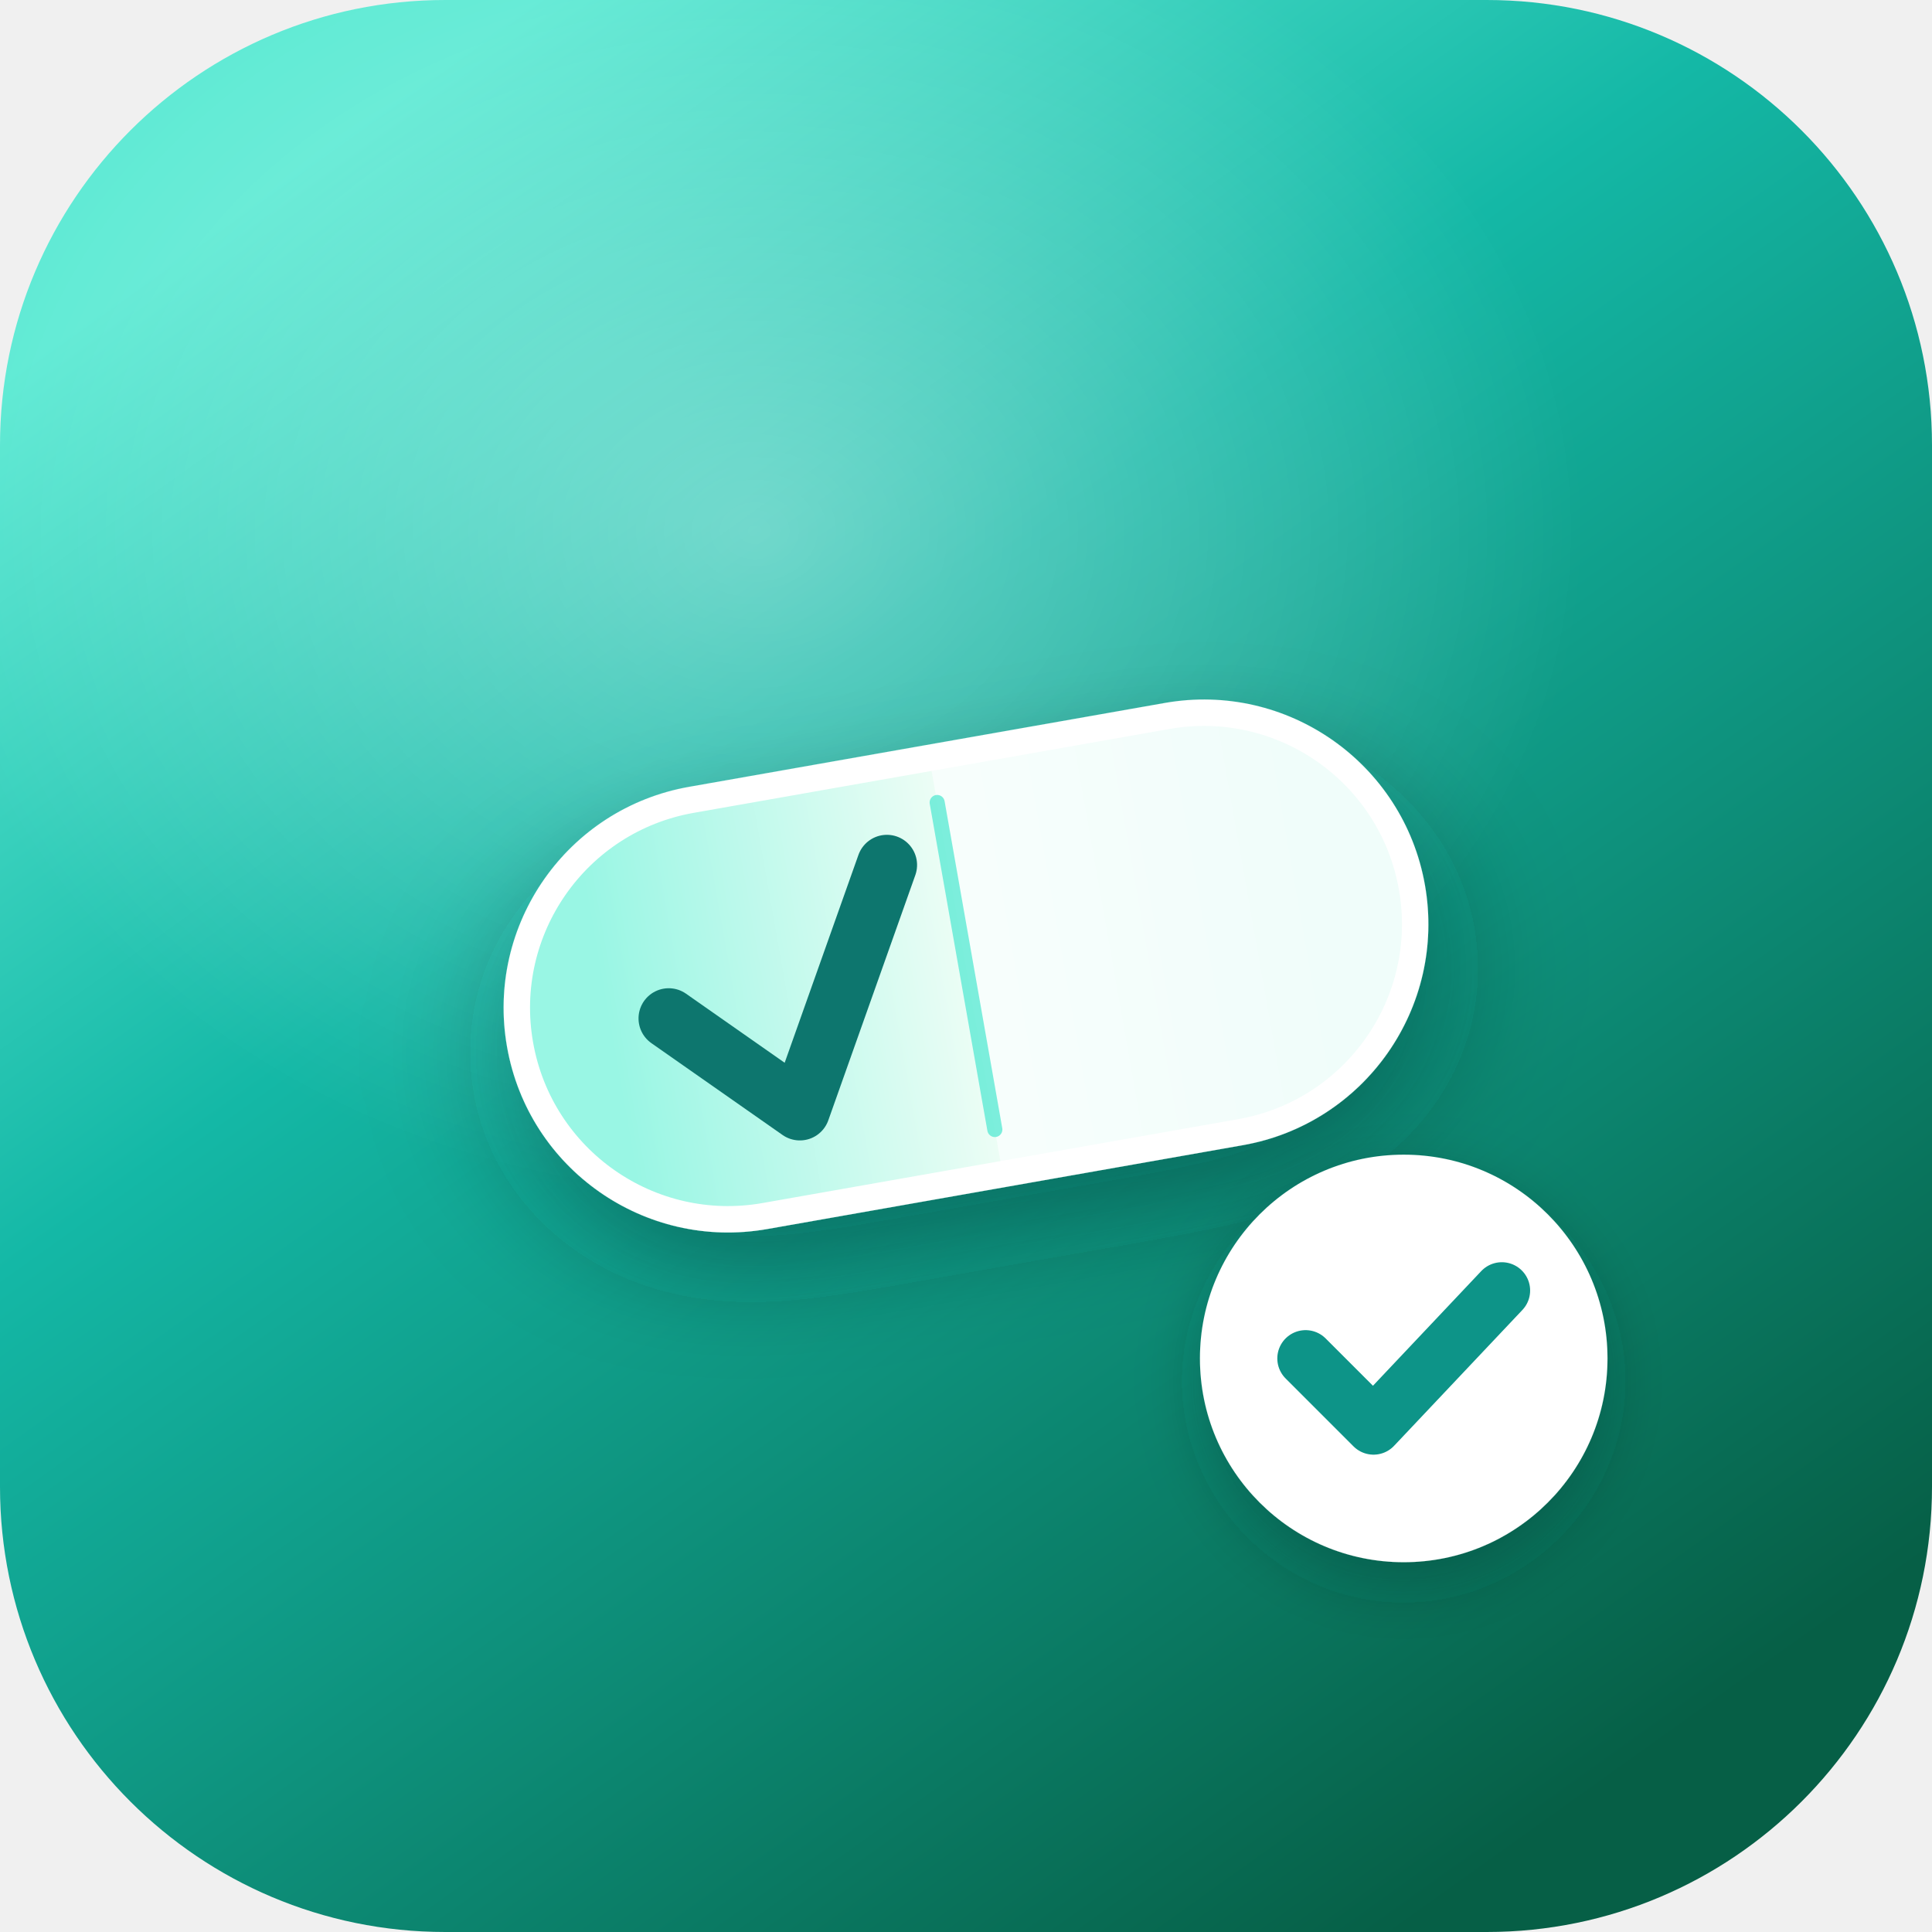
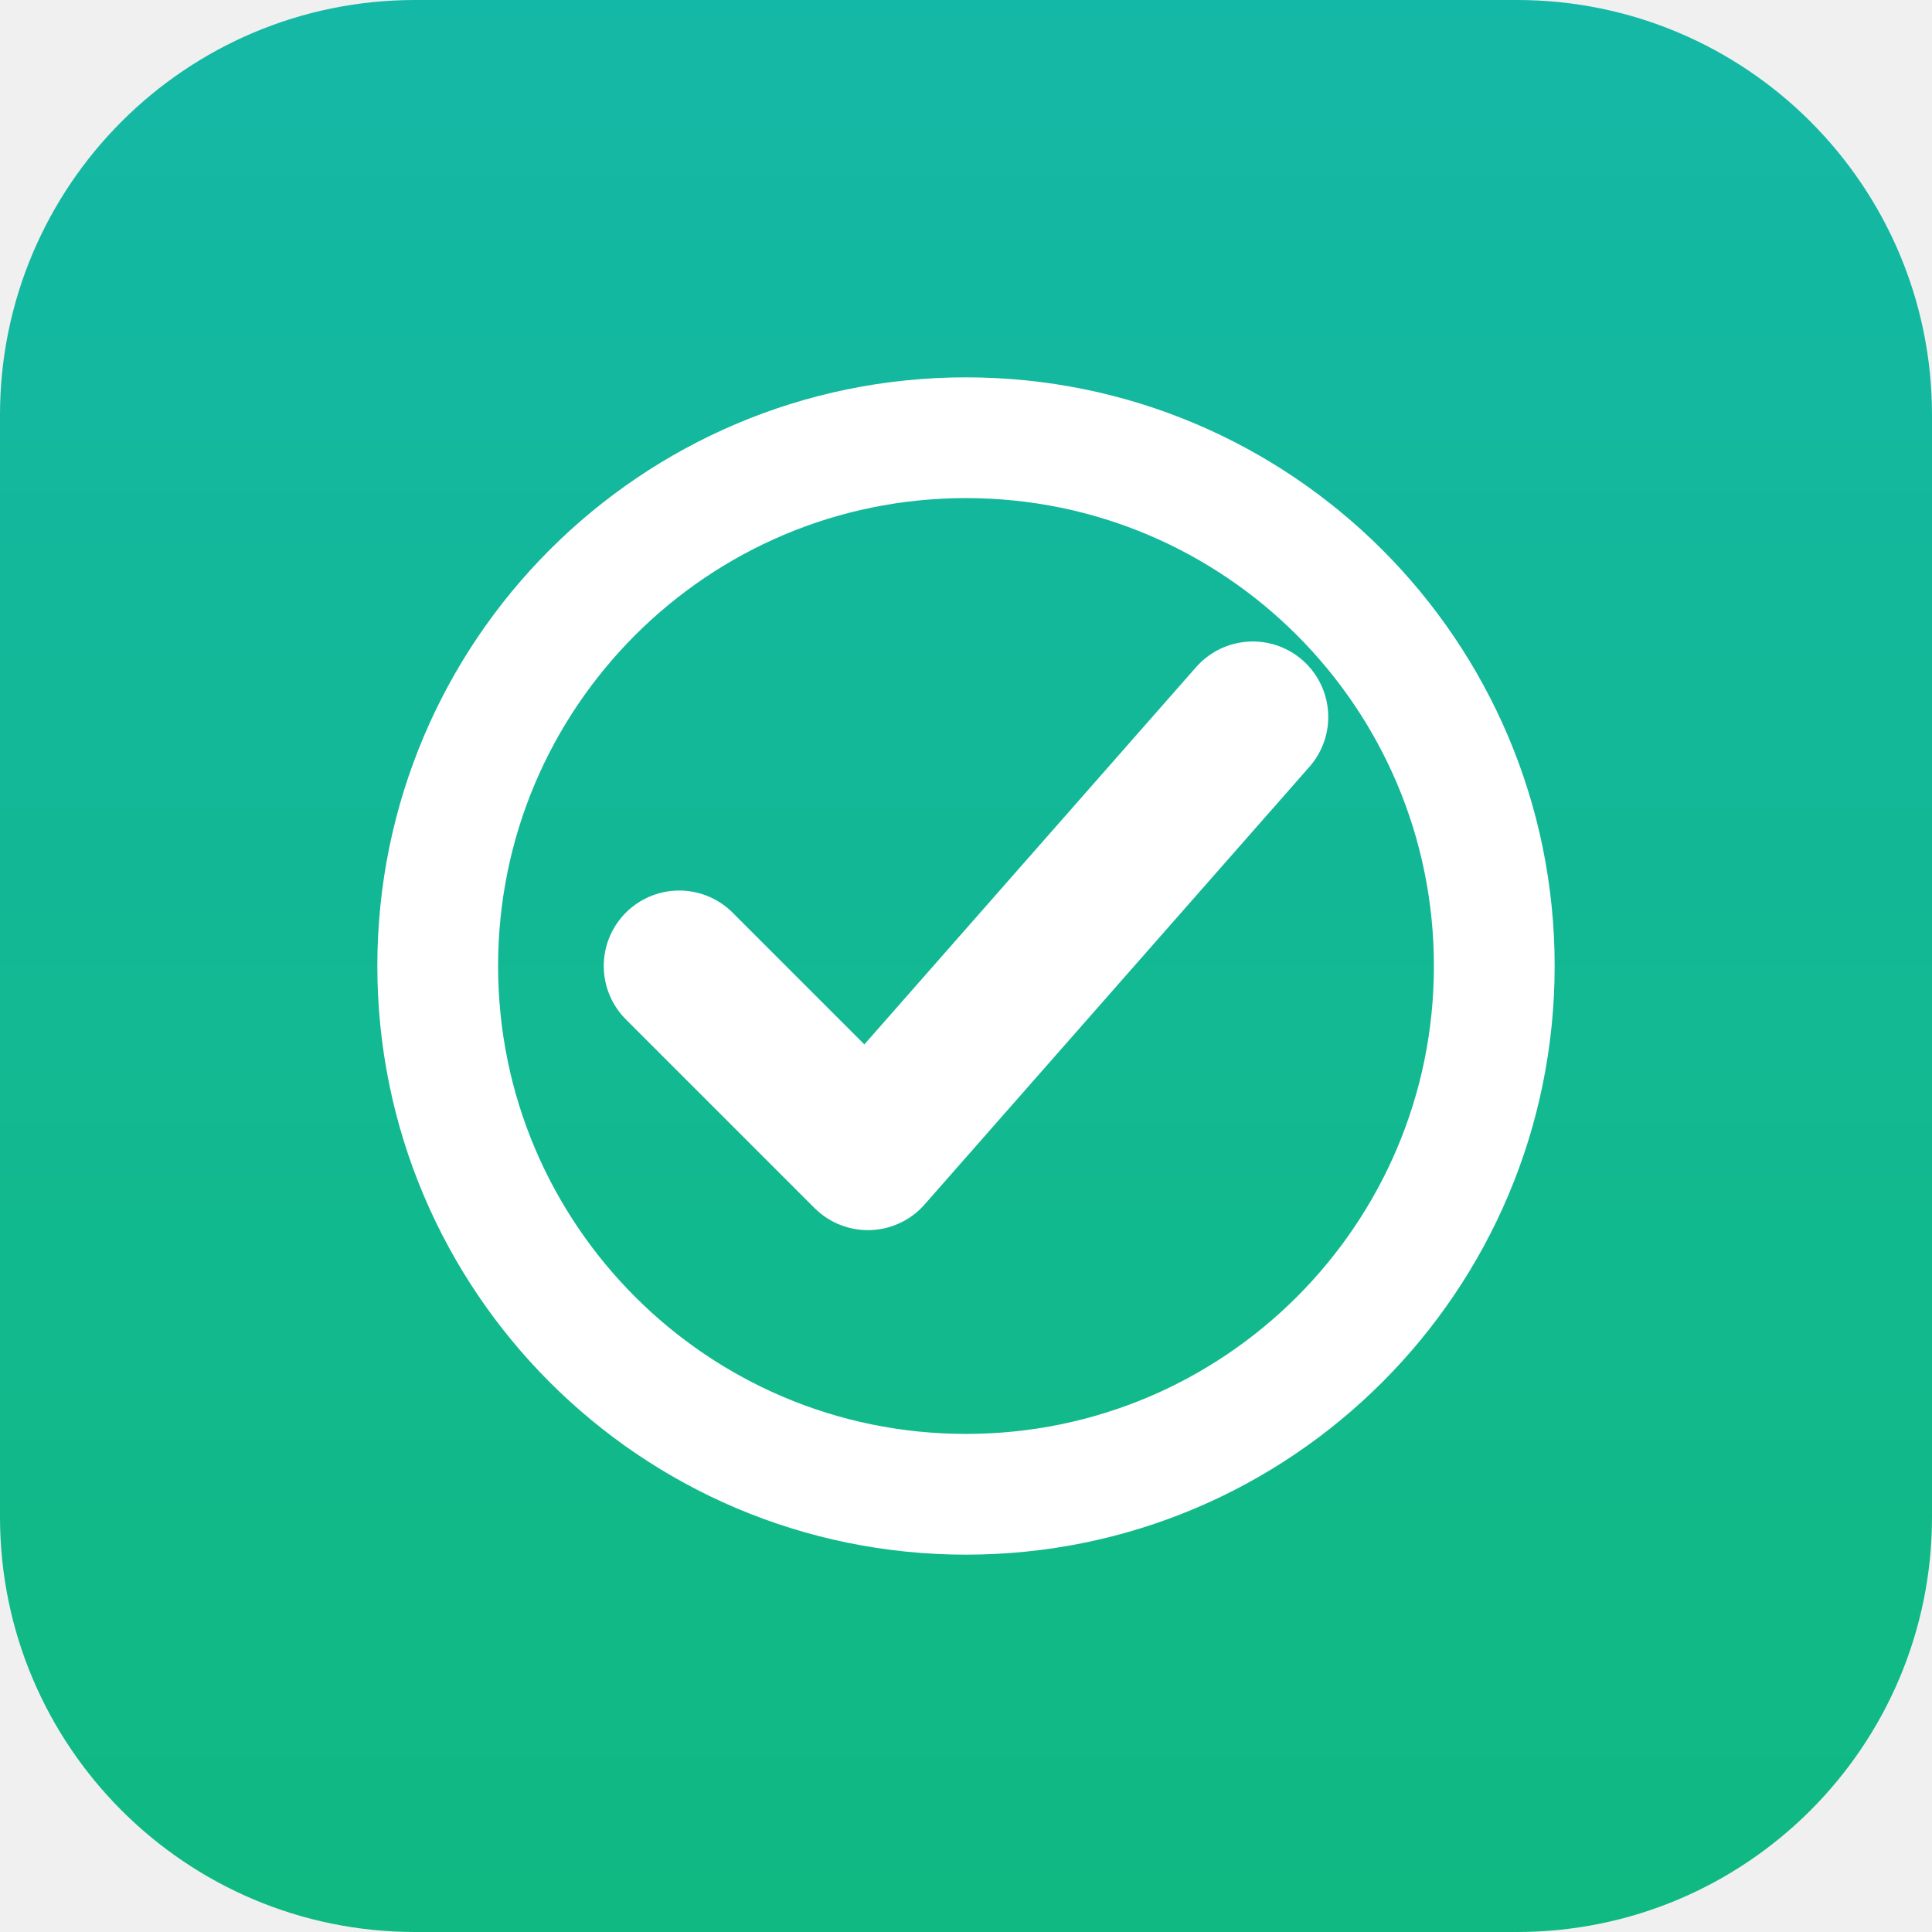
- <svg xmlns="http://www.w3.org/2000/svg" width="512" height="512" viewBox="0 0 512 512" fill="none">
+ <svg xmlns="http://www.w3.org/2000/svg" viewBox="0 0 512 512">
  <defs>
-     <linearGradient id="bg" x1="96" y1="32" x2="416" y2="480" gradientUnits="userSpaceOnUse">
-       <stop stop-color="#5EEAD4" />
-       <stop offset="0.35" stop-color="#14B8A6" />
-       <stop offset="1" stop-color="#065F46" />
+     <linearGradient id="primaryGradient" x1="0%" y1="0%" x2="0%" y2="100%">
+       <stop offset="0%" stop-color="#14B8A6" />
+       <stop offset="100%" stop-color="#10B981" />
    </linearGradient>
-     <radialGradient id="glow" cx="0" cy="0" r="1" gradientUnits="userSpaceOnUse" gradientTransform="translate(200 140) rotate(90) scale(180 220)">
-       <stop stop-color="#FFFFFF" stop-opacity="0.35" />
-       <stop offset="1" stop-color="#FFFFFF" stop-opacity="0" />
-     </radialGradient>
-     <linearGradient id="pill-body" x1="160" y1="256" x2="352" y2="256" gradientUnits="userSpaceOnUse">
-       <stop stop-color="#FFFFFF" />
-       <stop offset="1" stop-color="#F0FDFA" />
-     </linearGradient>
-     <linearGradient id="pill-taken" x1="160" y1="256" x2="256" y2="256" gradientUnits="userSpaceOnUse">
-       <stop stop-color="#99F6E4" />
-       <stop offset="1" stop-color="#ECFDF5" />
-     </linearGradient>
-     <filter id="pill-shadow" x="-25%" y="-25%" width="150%" height="150%">
-       <feDropShadow dx="0" dy="12" stdDeviation="16" flood-color="#042F2E" flood-opacity="0.35" />
-     </filter>
-     <filter id="badge-shadow" x="-50%" y="-50%" width="200%" height="200%">
-       <feDropShadow dx="0" dy="6" stdDeviation="8" flood-color="#042F2E" flood-opacity="0.25" />
-     </filter>
-     <clipPath id="pill-left-clip">
-       <rect x="136" y="200" width="120" height="112" />
-     </clipPath>
  </defs>
-   <rect width="512" height="512" rx="118" fill="url(#bg)" />
-   <rect width="512" height="512" rx="118" fill="url(#glow)" />
-   <g filter="url(#pill-shadow)" transform="translate(256 256) rotate(-10) translate(-256 -256)">
-     <rect x="136" y="200" width="240" height="112" rx="56" fill="url(#pill-body)" />
-     <rect x="136" y="200" width="240" height="112" rx="56" fill="url(#pill-taken)" clip-path="url(#pill-left-clip)" />
-     <rect x="136" y="200" width="240" height="112" rx="56" stroke="#FFFFFF" stroke-width="7" fill="none" />
-     <line x1="256" y1="212" x2="256" y2="300" stroke="#5EEAD4" stroke-width="4" stroke-linecap="round" opacity="0.8" />
-     <path d="M176 256L206 286L240 226" stroke="#0F766E" stroke-width="16" stroke-linecap="round" stroke-linejoin="round" />
-   </g>
-   <g filter="url(#badge-shadow)">
-     <circle cx="372" cy="360" r="54" fill="#FFFFFF" />
-     <path d="M346 360L364 378L398 342" stroke="#0D9488" stroke-width="15" stroke-linecap="round" stroke-linejoin="round" />
-   </g>
+   <rect x="0" y="0" width="512" height="512" rx="110" fill="url(#primaryGradient)" />
+   <circle cx="256" cy="256" r="140" stroke="#FFFFFF" stroke-width="32" fill="none" />
+   <polyline points="180,256 230,306 332,190" stroke="#FFFFFF" stroke-width="40" stroke-linecap="round" stroke-linejoin="round" fill="none" />
</svg>
